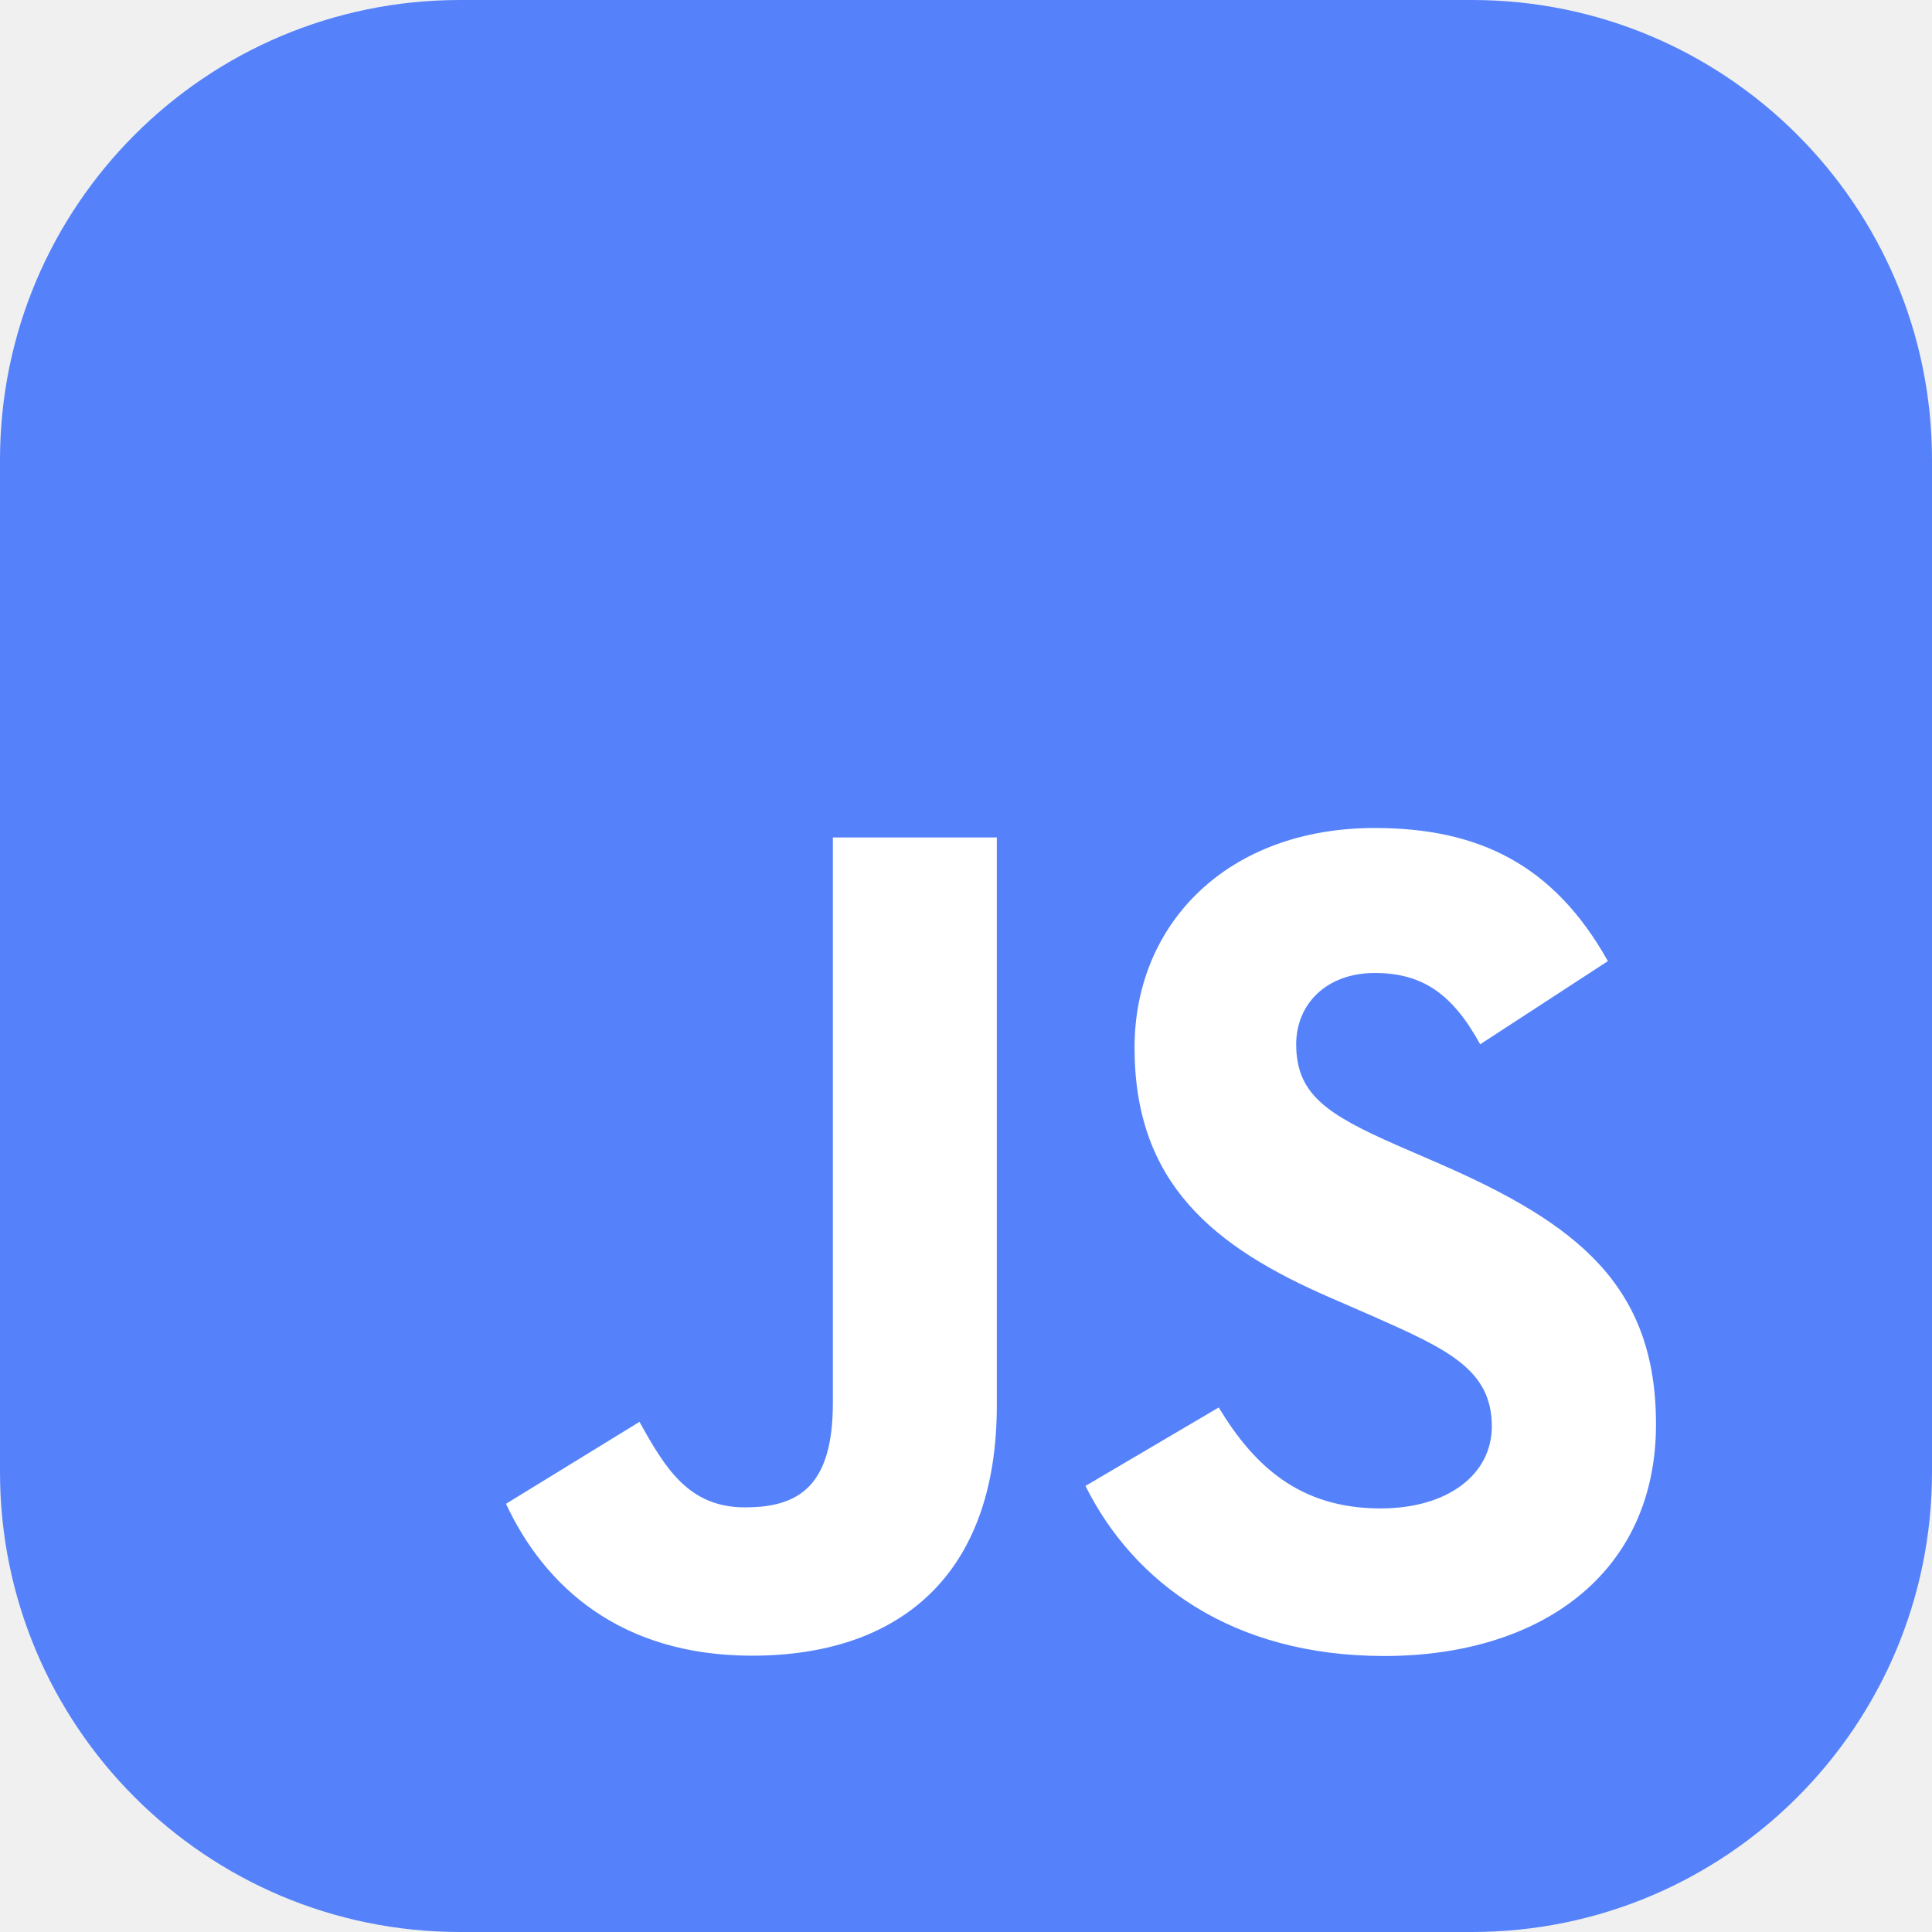
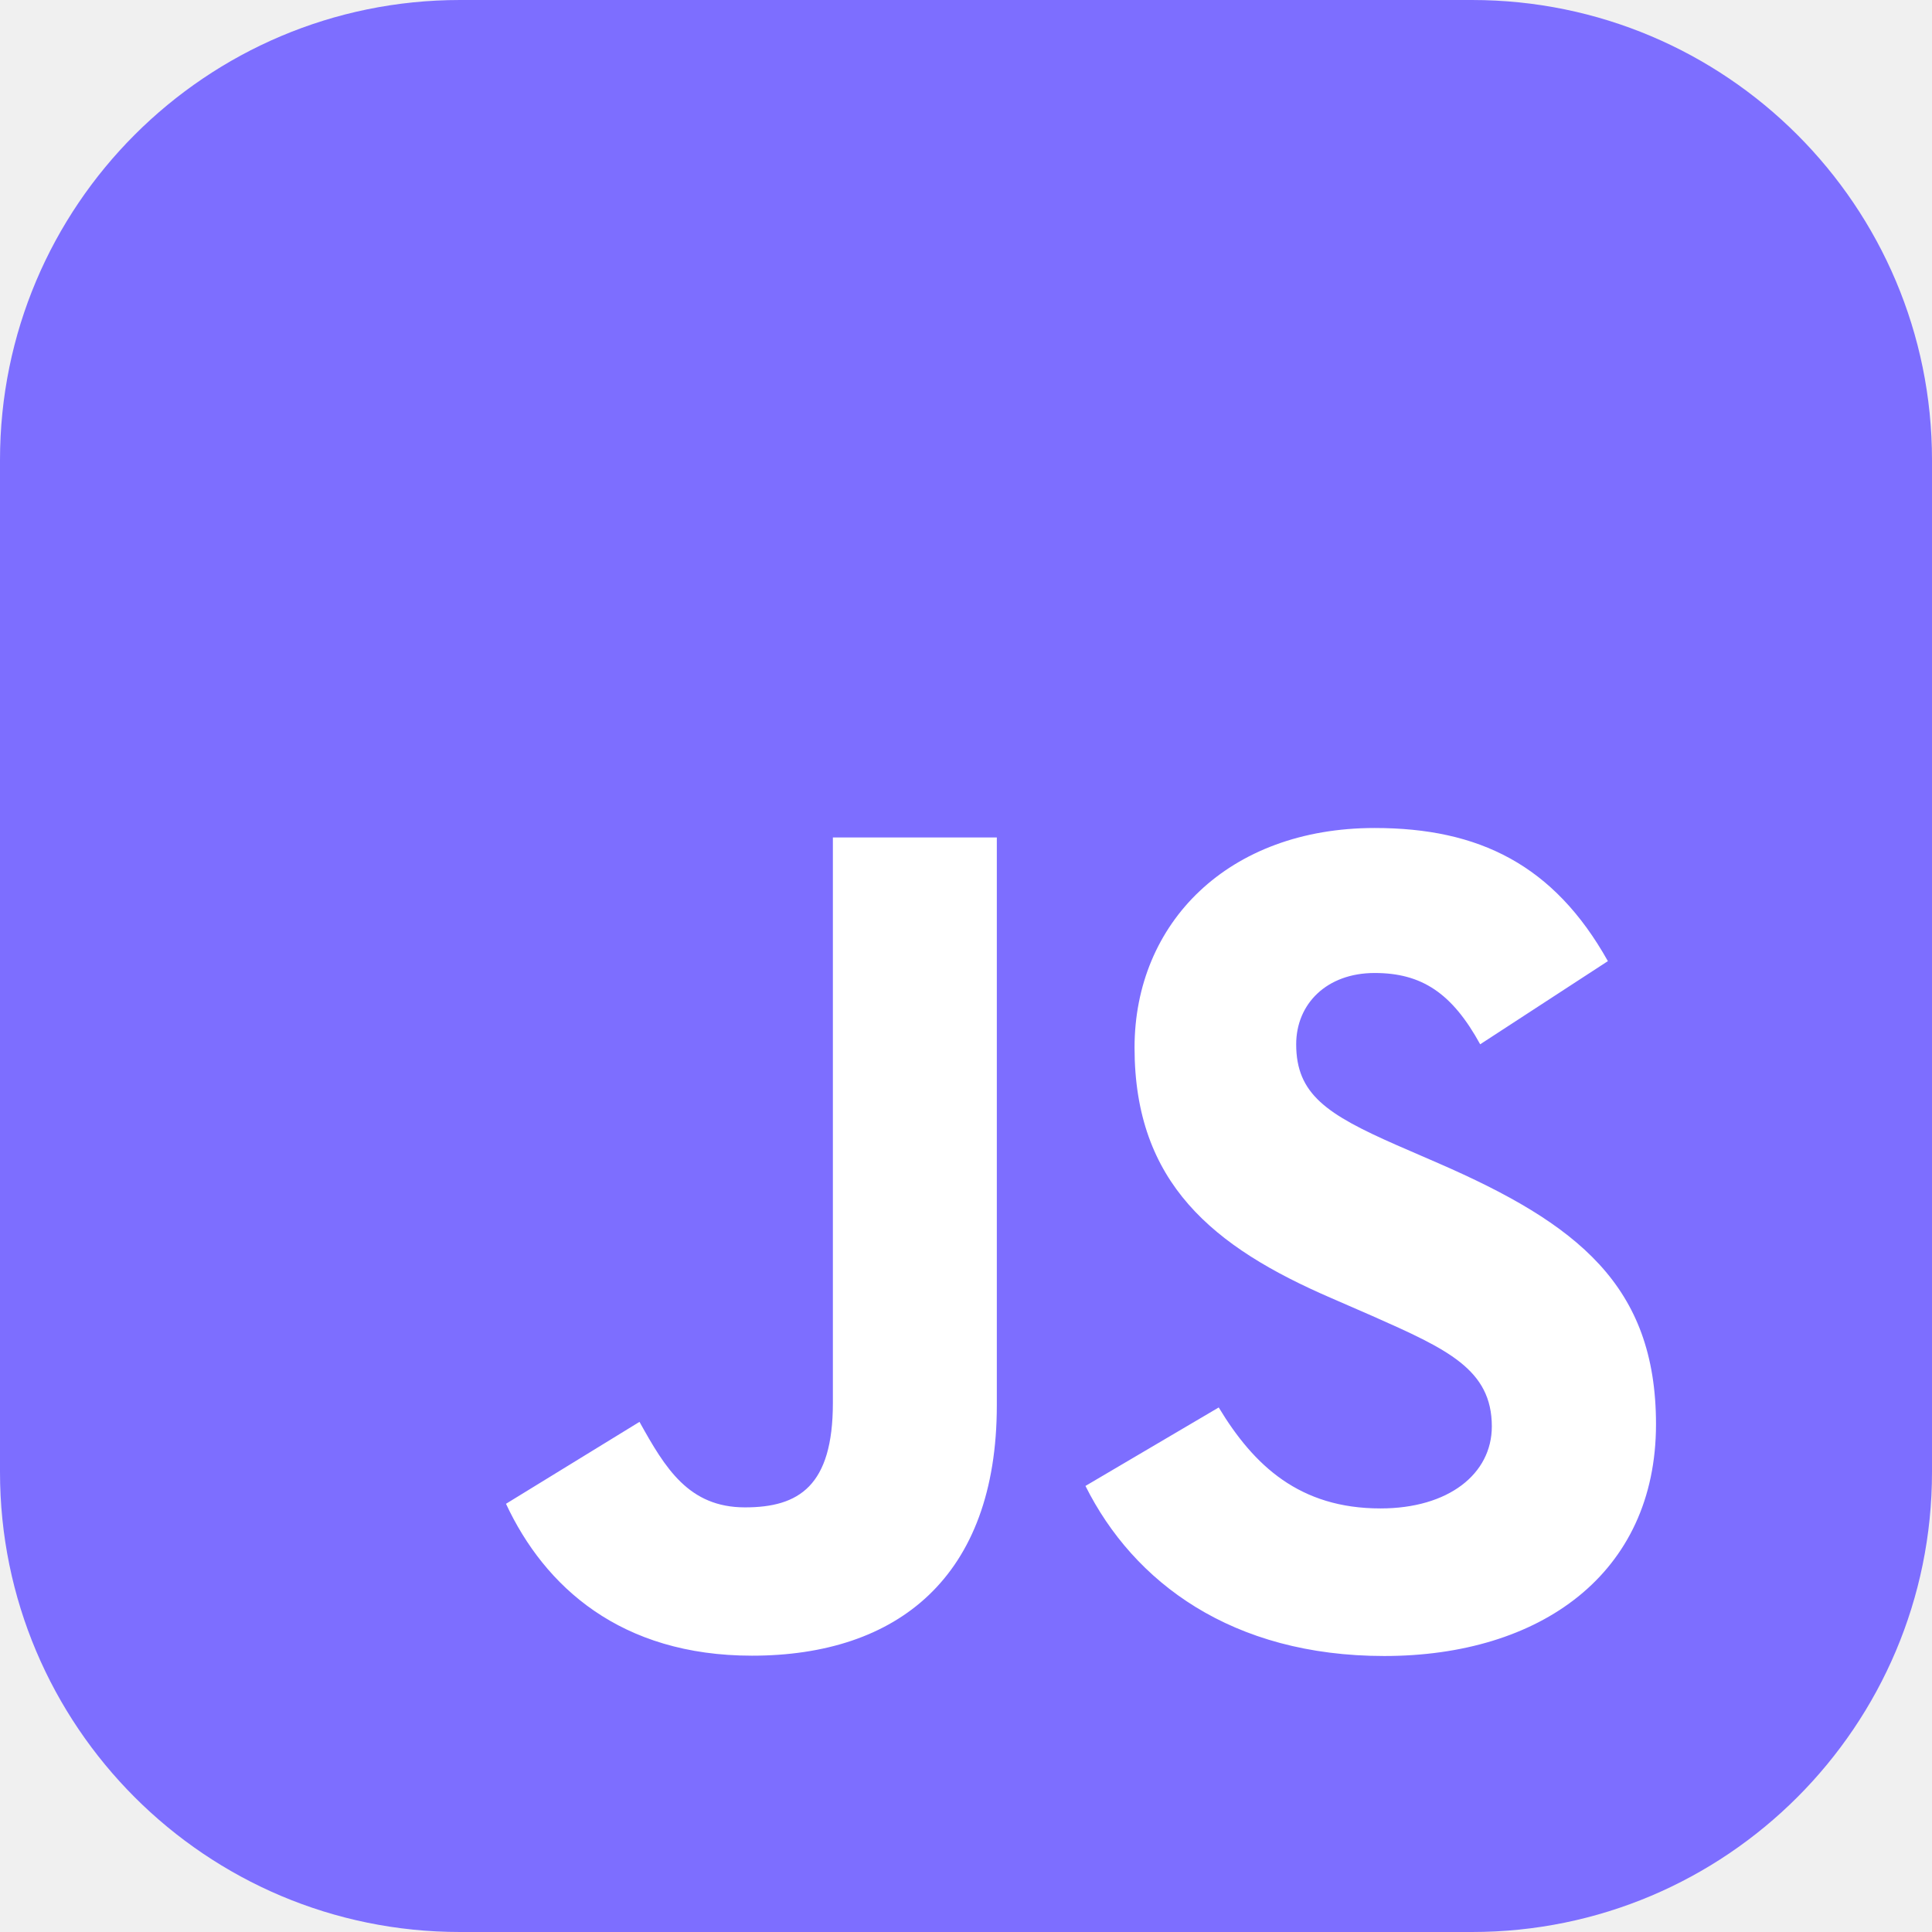
<svg xmlns="http://www.w3.org/2000/svg" width="42" height="42" viewBox="0 0 42 42" fill="none">
-   <path d="M32 0H10C4.477 0 0 4.477 0 10V32C0 37.523 4.477 42 10 42H32C37.523 42 42 37.523 42 32V10C42 4.477 37.523 0 32 0Z" fill="#5582FA" />
+   <path d="M32 0H10C4.477 0 0 4.477 0 10V32C0 37.523 4.477 42 10 42H32C37.523 42 42 37.523 42 32V10C42 4.477 37.523 0 32 0Z" fill="#7D6EFF" />
  <path d="M26.494 30.597C27.258 31.862 28.252 32.792 30.011 32.792C31.488 32.792 32.431 32.043 32.431 31.009C32.431 29.769 31.462 29.33 29.836 28.609L28.945 28.221C26.372 27.11 24.664 25.718 24.664 22.775C24.664 20.064 26.701 18 29.884 18C32.151 18 33.78 18.8 34.954 20.894L32.178 22.702C31.567 21.59 30.908 21.152 29.884 21.152C28.84 21.152 28.178 21.824 28.178 22.702C28.178 23.786 28.841 24.225 30.37 24.897L31.261 25.284C34.29 26.601 36 27.944 36 30.962C36 34.217 33.479 36 30.093 36C26.782 36 24.644 34.4 23.597 32.303L26.494 30.597ZM13.902 30.91C14.462 31.918 14.971 32.769 16.196 32.769C17.367 32.769 18.106 32.305 18.106 30.498V18.206H21.67V30.547C21.67 34.29 19.506 35.993 16.348 35.993C13.493 35.993 11.841 34.495 11 32.691L13.902 30.91Z" fill="white" />
</svg>
